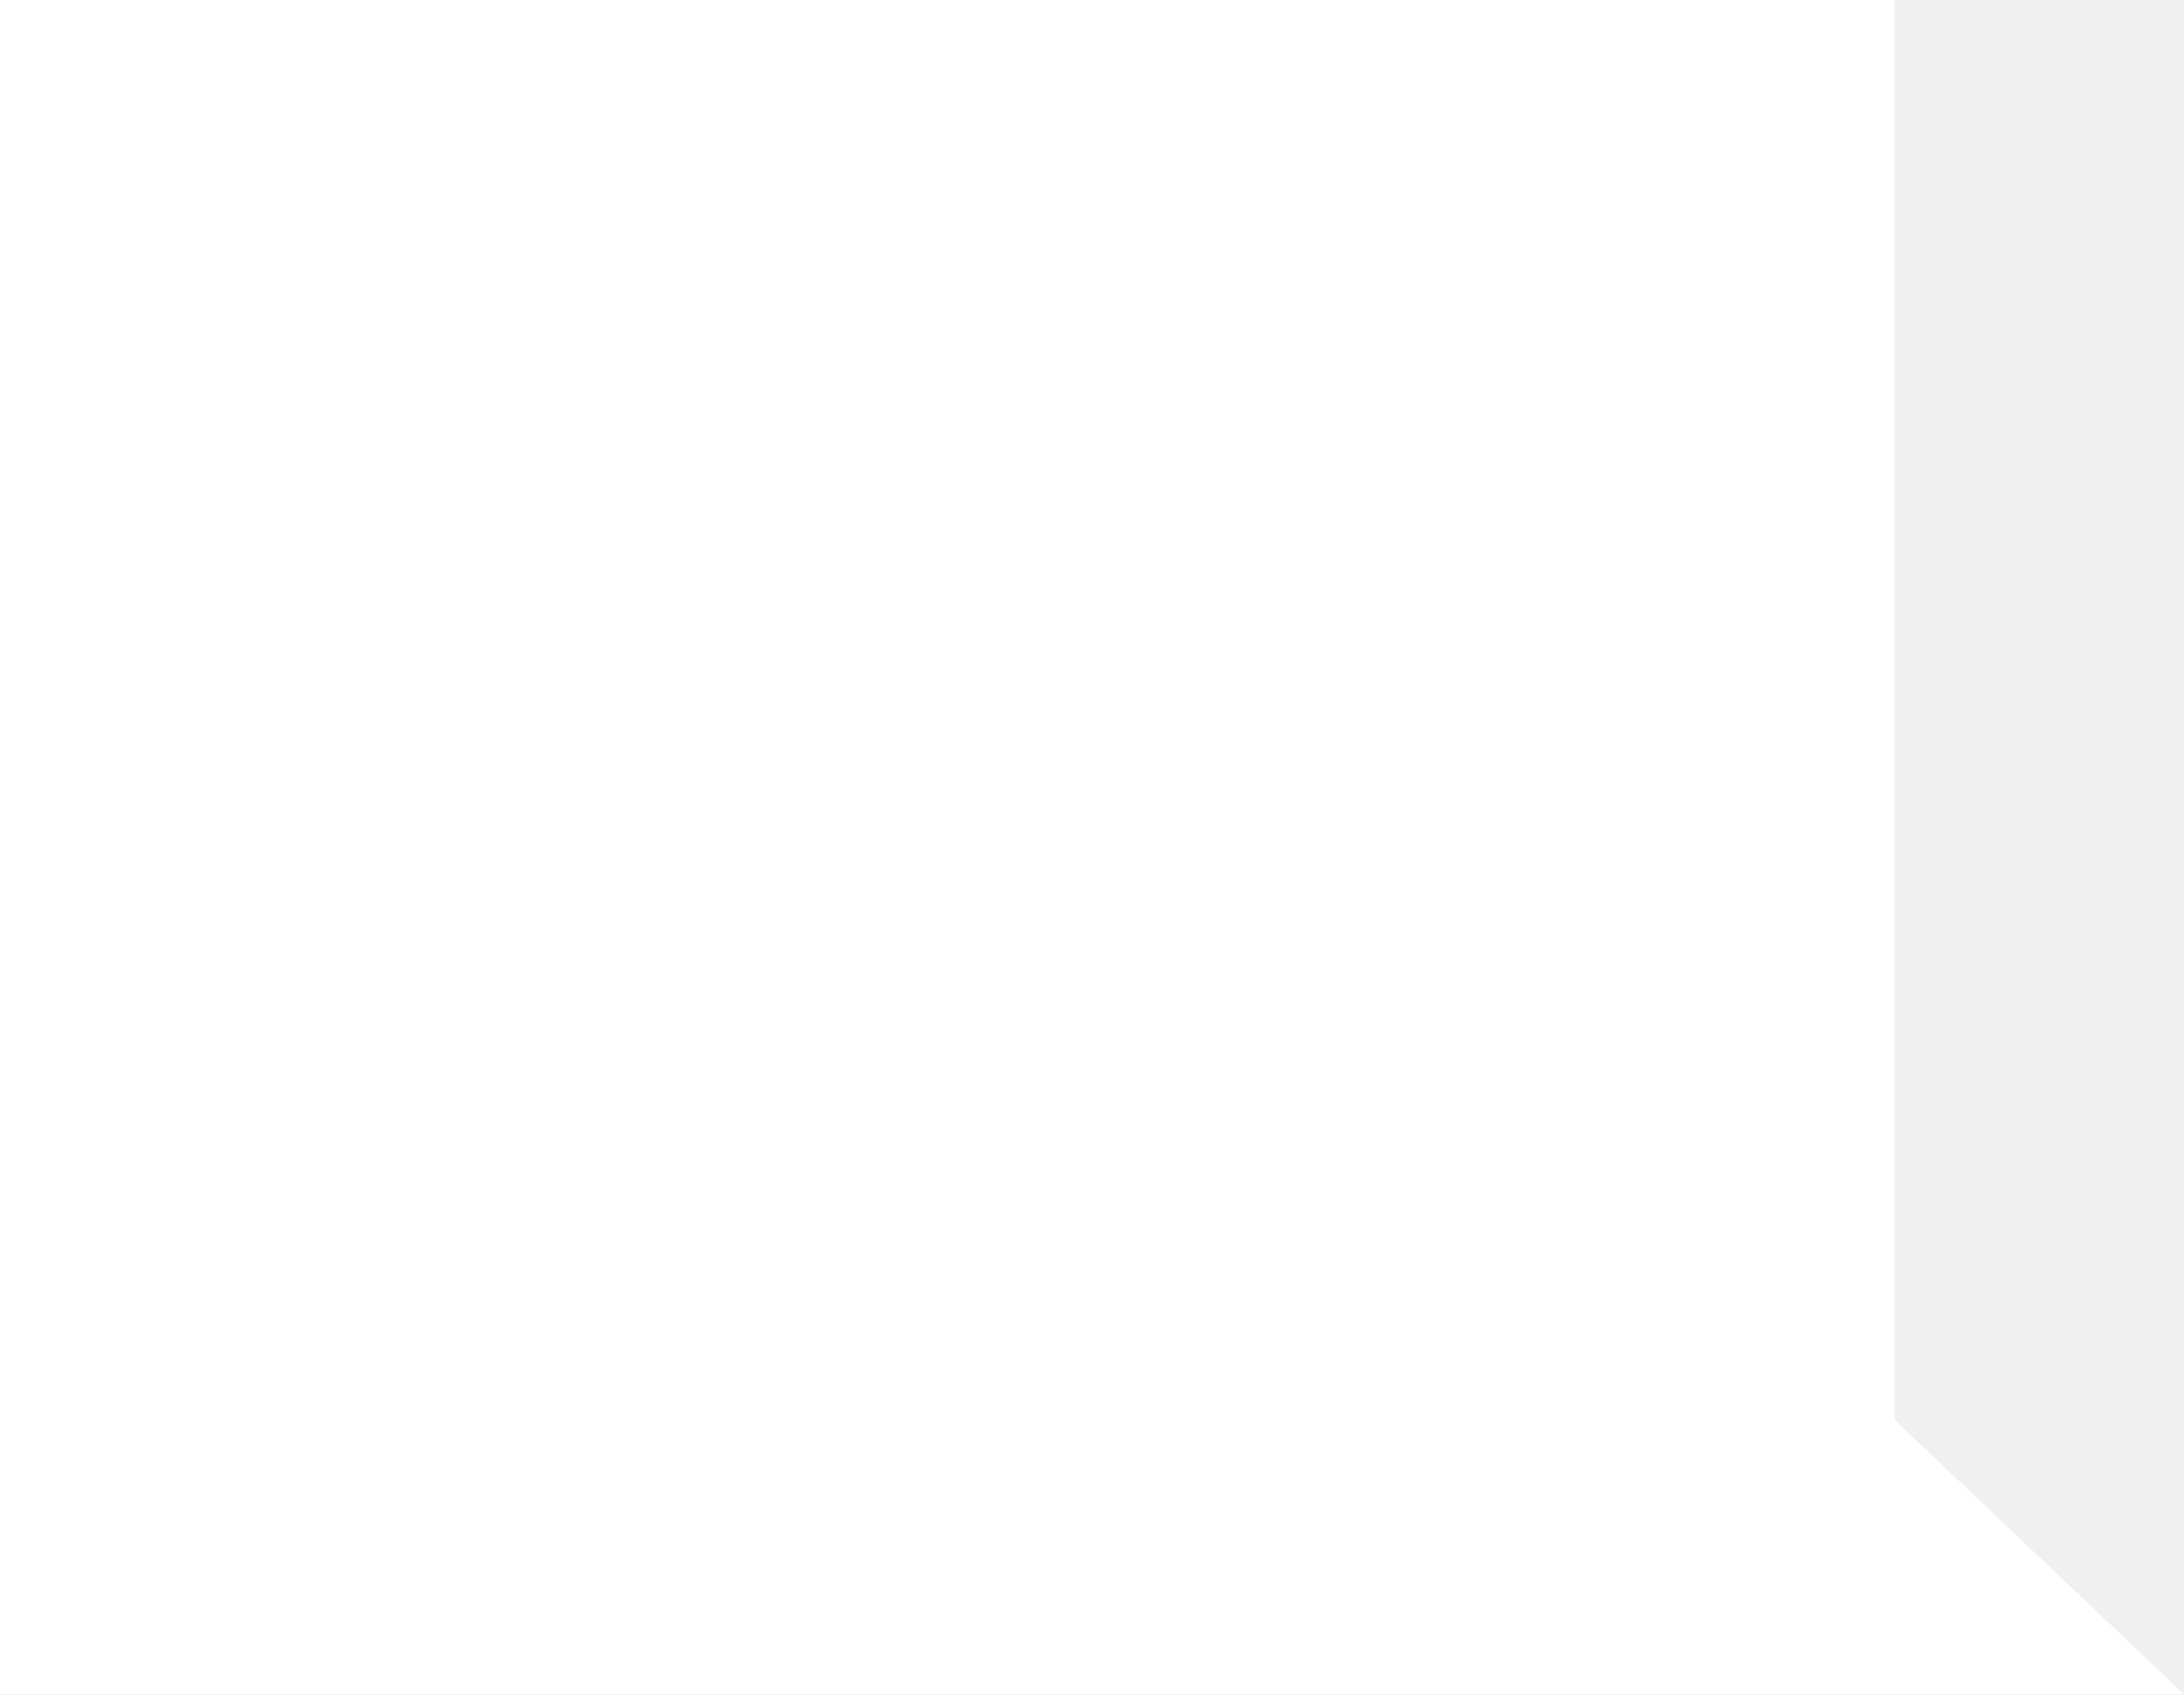
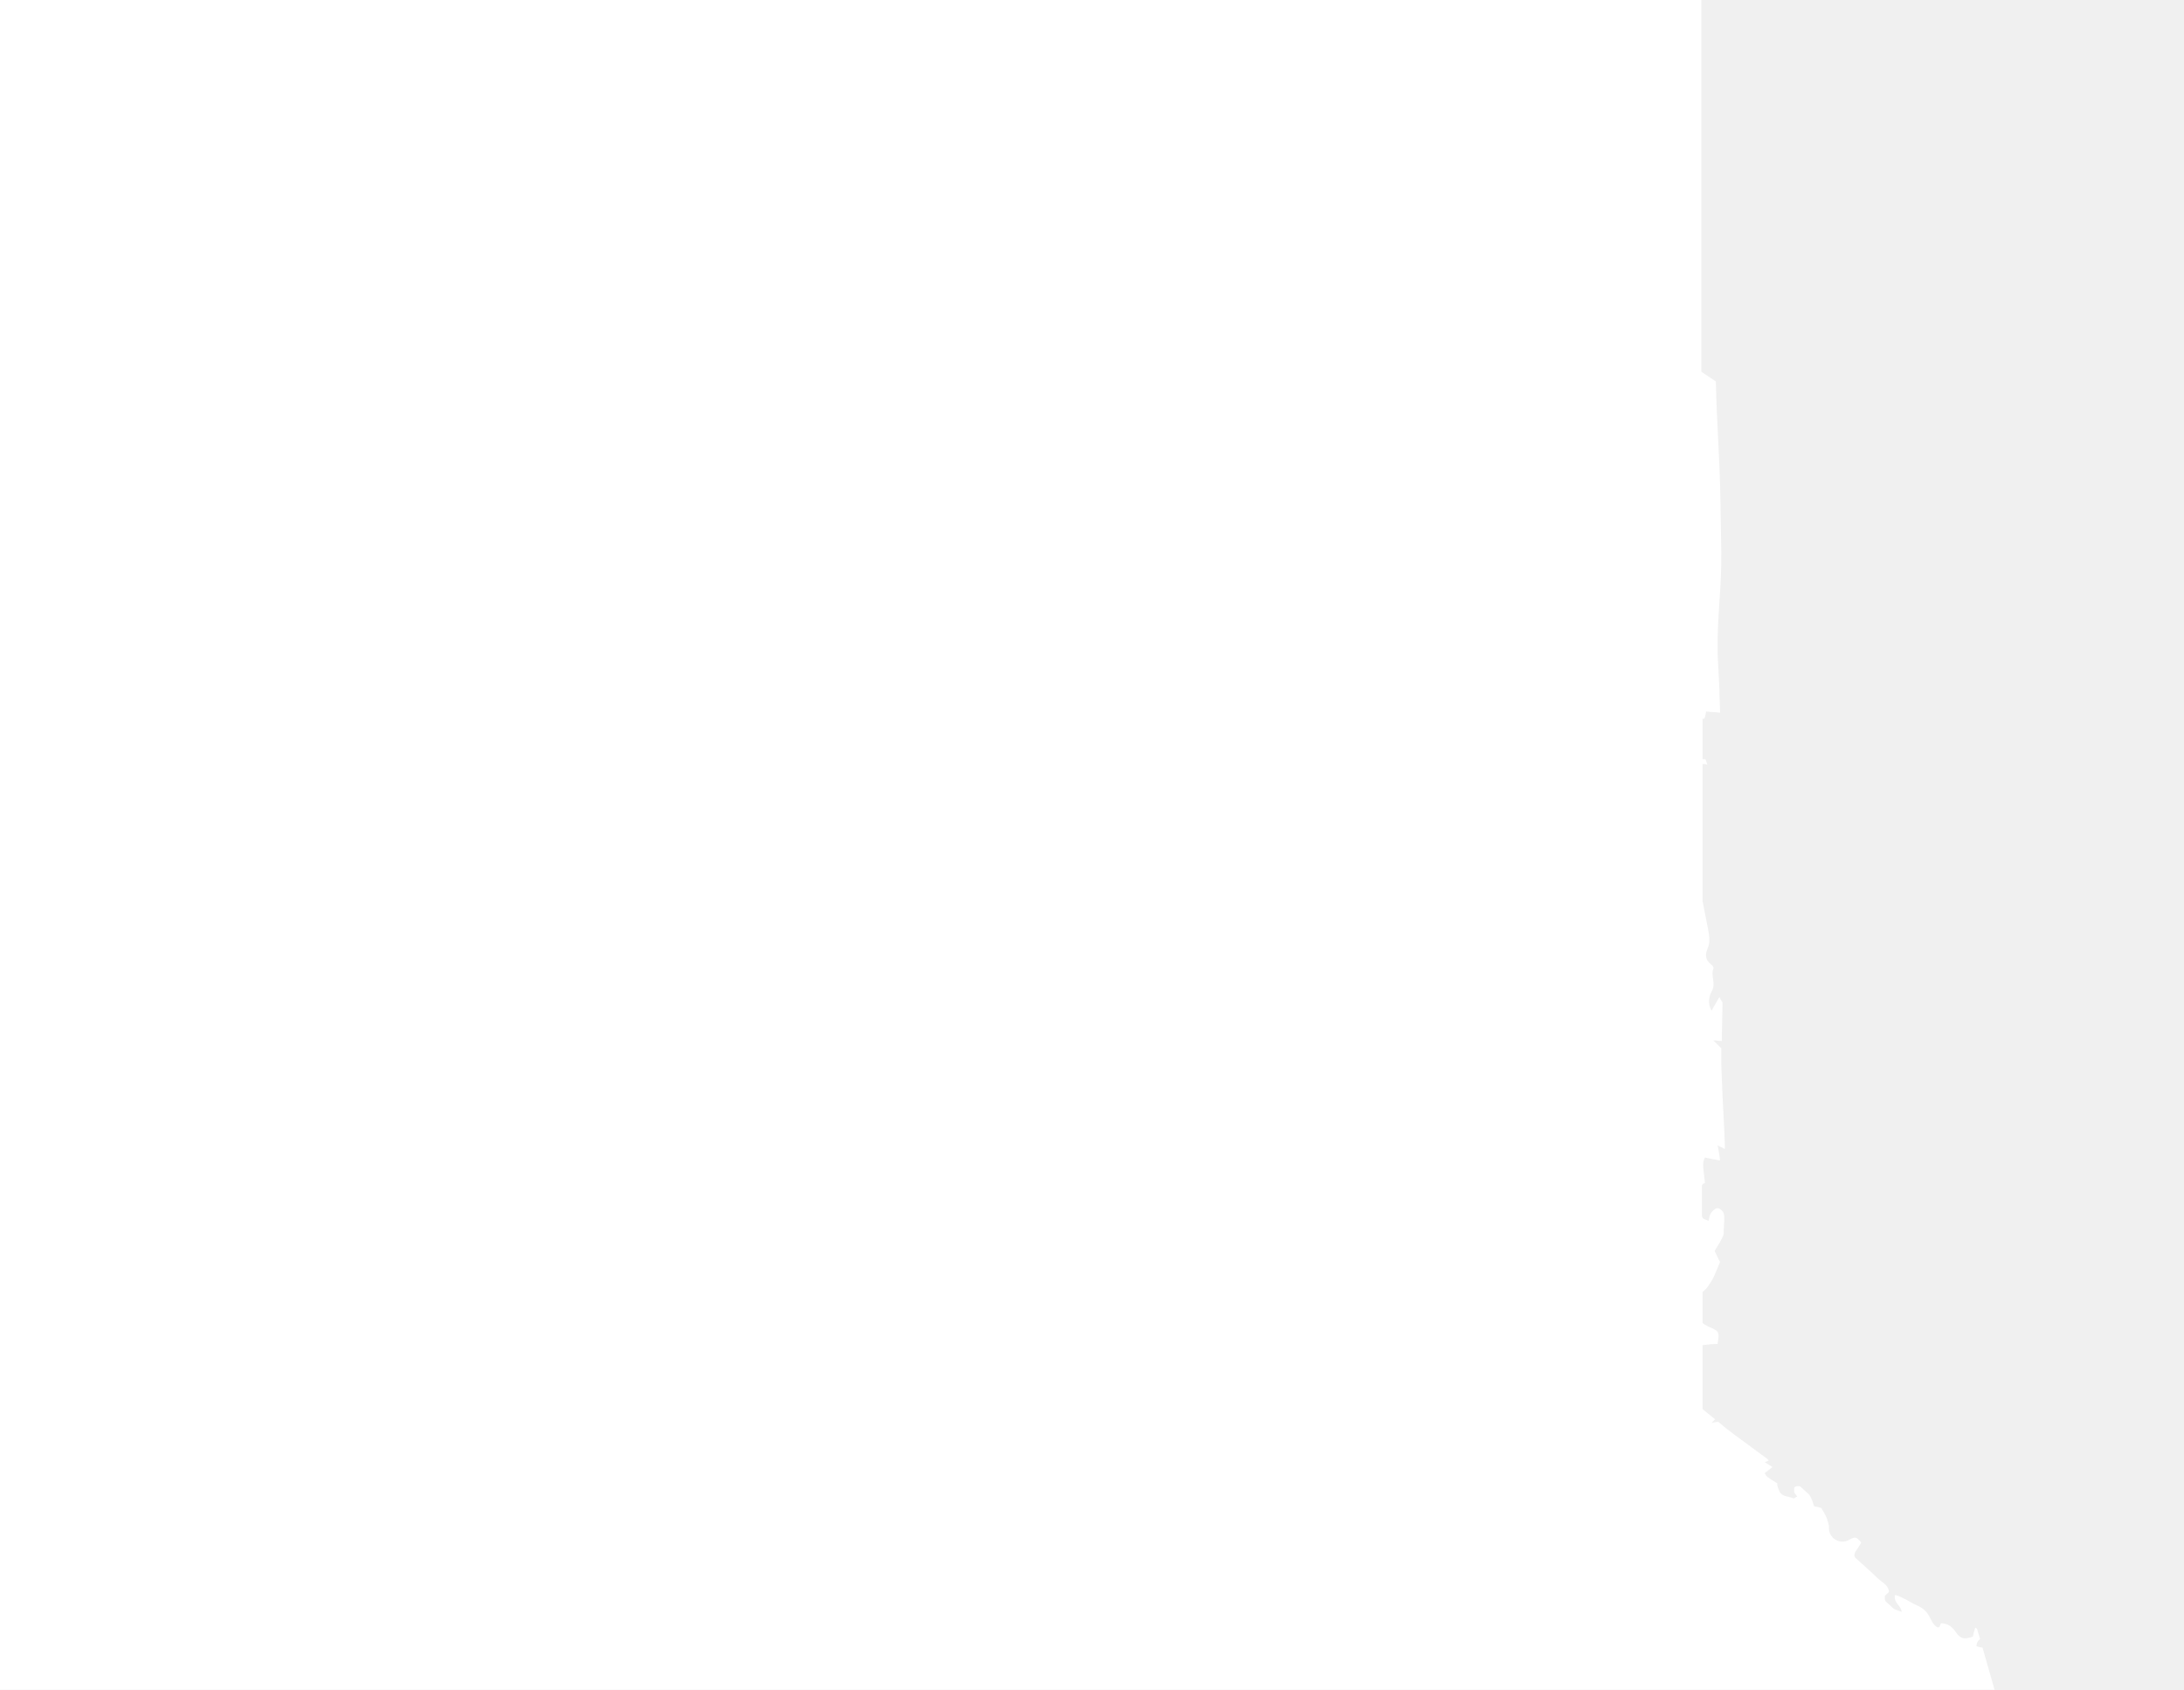
- <svg xmlns="http://www.w3.org/2000/svg" id="Layer_1" data-name="Layer 1" width="361.5" height="280.4" viewBox="0 0 361.5 280.4">
-   <defs>
-     <style>
-       .cls-1 {
-         fill: #fff;
-       }
-     </style>
-   </defs>
-   <path class="cls-1" d="M0,0H313.6V235l47.9,45.4H0Z" transform="translate(0)" />
+ <svg xmlns="http://www.w3.org/2000/svg" version="1.1" id="Layer_1" x="0px" y="0px" viewBox="0 0 362 280" style="enable-background:new 0 0 362 280;" xml:space="preserve">
+   <style type="text/css">
+ 	.st0{fill:#FFFFFF;}
+ </style>
+   <path class="st0" d="M330.6,280l-2-7c-0.3,0-0.6-0.1-1-0.2c0-0.5,0.2-0.9,0.6-1.2l-0.5-1.7l-0.3-0.2c-0.2,0.6-0.3,1.1-0.4,1.5  c-1.5,0.5-2.1,0.4-3-1c-0.6-0.8-1.2-1.1-2-1.2c-0.1,0-0.2,0-0.3,0c-0.1,0.2-0.1,0.3-0.2,0.5c0,0.1-0.1,0.1-0.3,0.2  c-0.8-0.4-1.1-1.3-1.5-2c-0.5-0.9-1.3-1.4-2.2-1.8c-0.7-0.3-1.4-0.8-2.1-1.1c-0.4-0.2-0.8-0.4-1.3-0.5c-0.3,1.3,1,1.7,1.1,2.8  c-0.4-0.2-0.9-0.3-1.3-0.5l-1.4-1.3c-0.1-0.2-0.1-0.5-0.1-0.8c0.1-0.2,0.4-0.4,0.7-0.7c-0.1-1.2-1.2-1.6-1.9-2.3  c-1.1-1.1-2.3-2.1-3.5-3.2c-0.4-0.3-0.4-0.7-0.2-1.1c0.3-0.5,0.7-1,1-1.6c-0.9-1-0.9-1-2.1-0.4c-1.3,0.7-2.9-0.1-3.2-1.5  c-0.1-0.4,0-0.7-0.1-1.1c-0.1-0.3-0.2-0.7-0.3-1c-0.2-0.5-0.5-1-0.9-1.7c-0.2-0.1-0.7-0.2-1.2-0.3c-0.2-0.6-0.4-1.3-0.8-1.9  c0,0,0,0-0.1-0.1c-0.4-0.4-0.8-0.7-1.2-1.1c-0.1-0.1-0.2-0.2-0.3-0.2c-0.2-0.1-0.7,0-0.8,0.1c-0.2,0.2-0.1,0.6-0.1,0.9  c0.1,0.2,0.3,0.4,0.5,0.7c-0.3,0.1-0.5,0.3-0.6,0.3c-0.8-0.4-2-0.2-2.4-1.3c-0.1-0.3-0.4-0.8-0.3-1.2c-1.8-1.1-1.8-1.1-2.1-1.7  c0.4-0.3,0.8-0.6,1.3-1c-0.5-0.3-0.8-0.5-1.3-0.8c0.3-0.1,0.5-0.2,0.7-0.3c-0.1-0.1-0.2-0.1-0.2-0.2c-1.9-1.4-3.8-2.8-5.7-4.2  c-0.8-0.6-1.7-1.3-2.5-2c-0.3,0-0.7,0.1-1.1,0.2c0.3-0.3,0.4-0.5,0.6-0.6c-0.7-0.6-1.4-1.1-2.1-1.7v-10.6c0.8-0.1,1.7-0.2,2.5-0.2  c0.3-2.1,0.3-2.1-1.6-2.9c-0.4-0.2-0.7-0.4-0.9-0.6v-5.1c0.3-0.3,0.6-0.5,0.8-0.8c0.3-0.4,0.6-0.9,0.9-1.4c0.4-0.8,0.7-1.6,1.2-2.8  c-0.2-0.3-0.5-1-0.9-1.8c0.5-0.9,1.2-1.8,1.5-2.8c0,0,0-0.1,0-0.1c0-0.9,0.1-1.7,0.1-2.6c0-0.2,0-0.4-0.1-0.7c0-0.3-0.6-0.9-1-0.9  c-0.4,0-0.8,0.4-1.1,0.8c-0.2,0.3-0.3,0.8-0.4,1.3c-0.4-0.2-0.9-0.3-1-0.5c0-0.1-0.1-0.2-0.1-0.2v-5.2c0.1-0.2,0.3-0.3,0.5-0.4  c-0.4-3.3-0.4-3.3,0-4.2c0.8,0.2,1.5,0.3,2.5,0.5c-0.1-1-0.2-1.5-0.4-2.5c0.4,0.2,0.8,0.4,1.2,0.6c0-0.2,0-0.3,0-0.5  c-0.1-3.8-0.4-7.4-0.5-11.2c-0.1-1.7-0.1-3.3-0.1-5c-0.4-0.4-0.8-0.8-1.3-1.3c0.6,0,1,0.1,1.4,0.1c0-2.1,0.1-4.3,0.1-6.4  c-0.1-0.2-0.3-0.4-0.5-0.9c-0.5,0.9-0.9,1.5-1.3,2.3c-0.7-1.2-0.4-2.5,0-3.2c0.8-1.3-0.2-2.6,0.3-3.8c0.1-0.2-0.2-0.6-0.4-0.7  c-1-0.8-1-1.6-0.5-2.8c0.4-0.9,0.2-2.1,0-3.1c-0.3-1.5-0.6-3-0.9-4.6v-22.7c0.3,0,0.5,0,0.8,0.1c-0.2-0.4-0.2-0.9-0.4-0.9  c-0.1,0-0.3,0-0.4,0v-6.7c0.1,0,0.1,0,0.2,0c0.2,0,0.3-0.7,0.4-1.2c0.8,0.1,1.6,0.1,2.3,0.2c0-1.2-0.1-2.4-0.1-3.6  c0-0.8-0.3-5.5-0.3-6.3c-0.1-6.6,0.7-10.4,0.6-17c0,0,0,0,0,0c-0.1-4.6-0.1-9.3-0.3-13.9c-0.2-4.6-0.5-9.4-0.6-14.1l-2.4-1.6V0H0  v280H330.6z" />
</svg>
